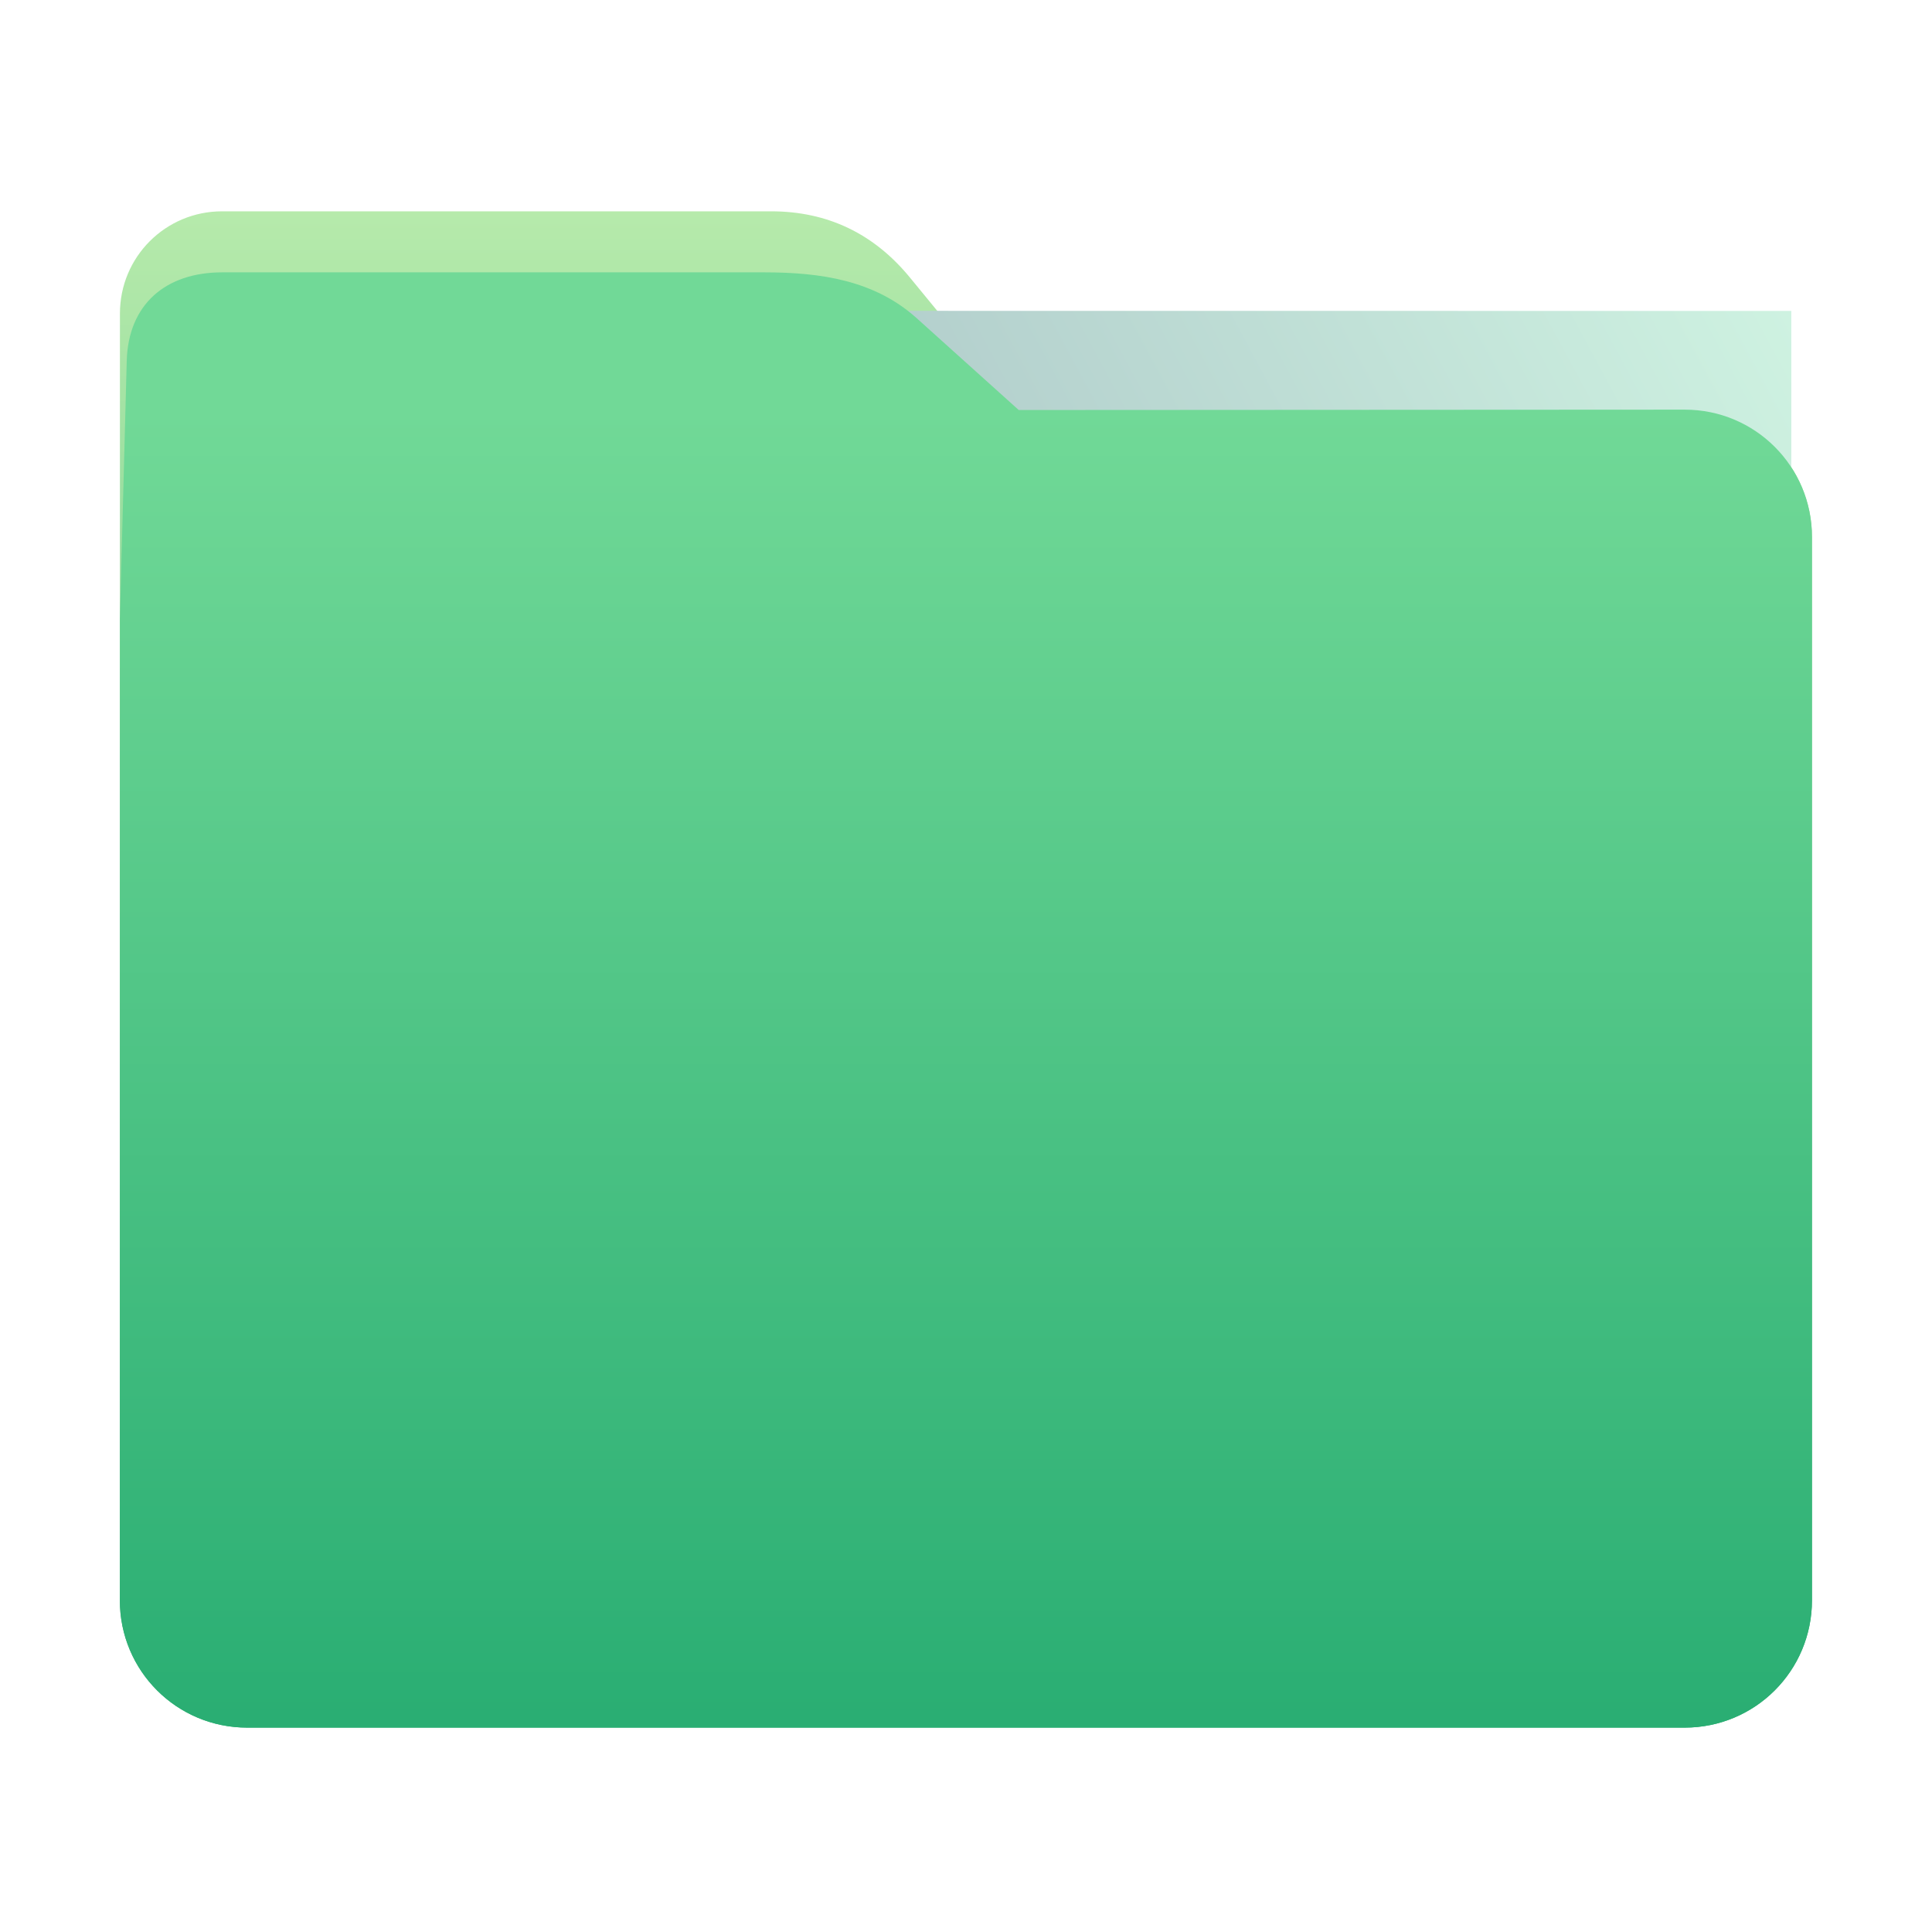
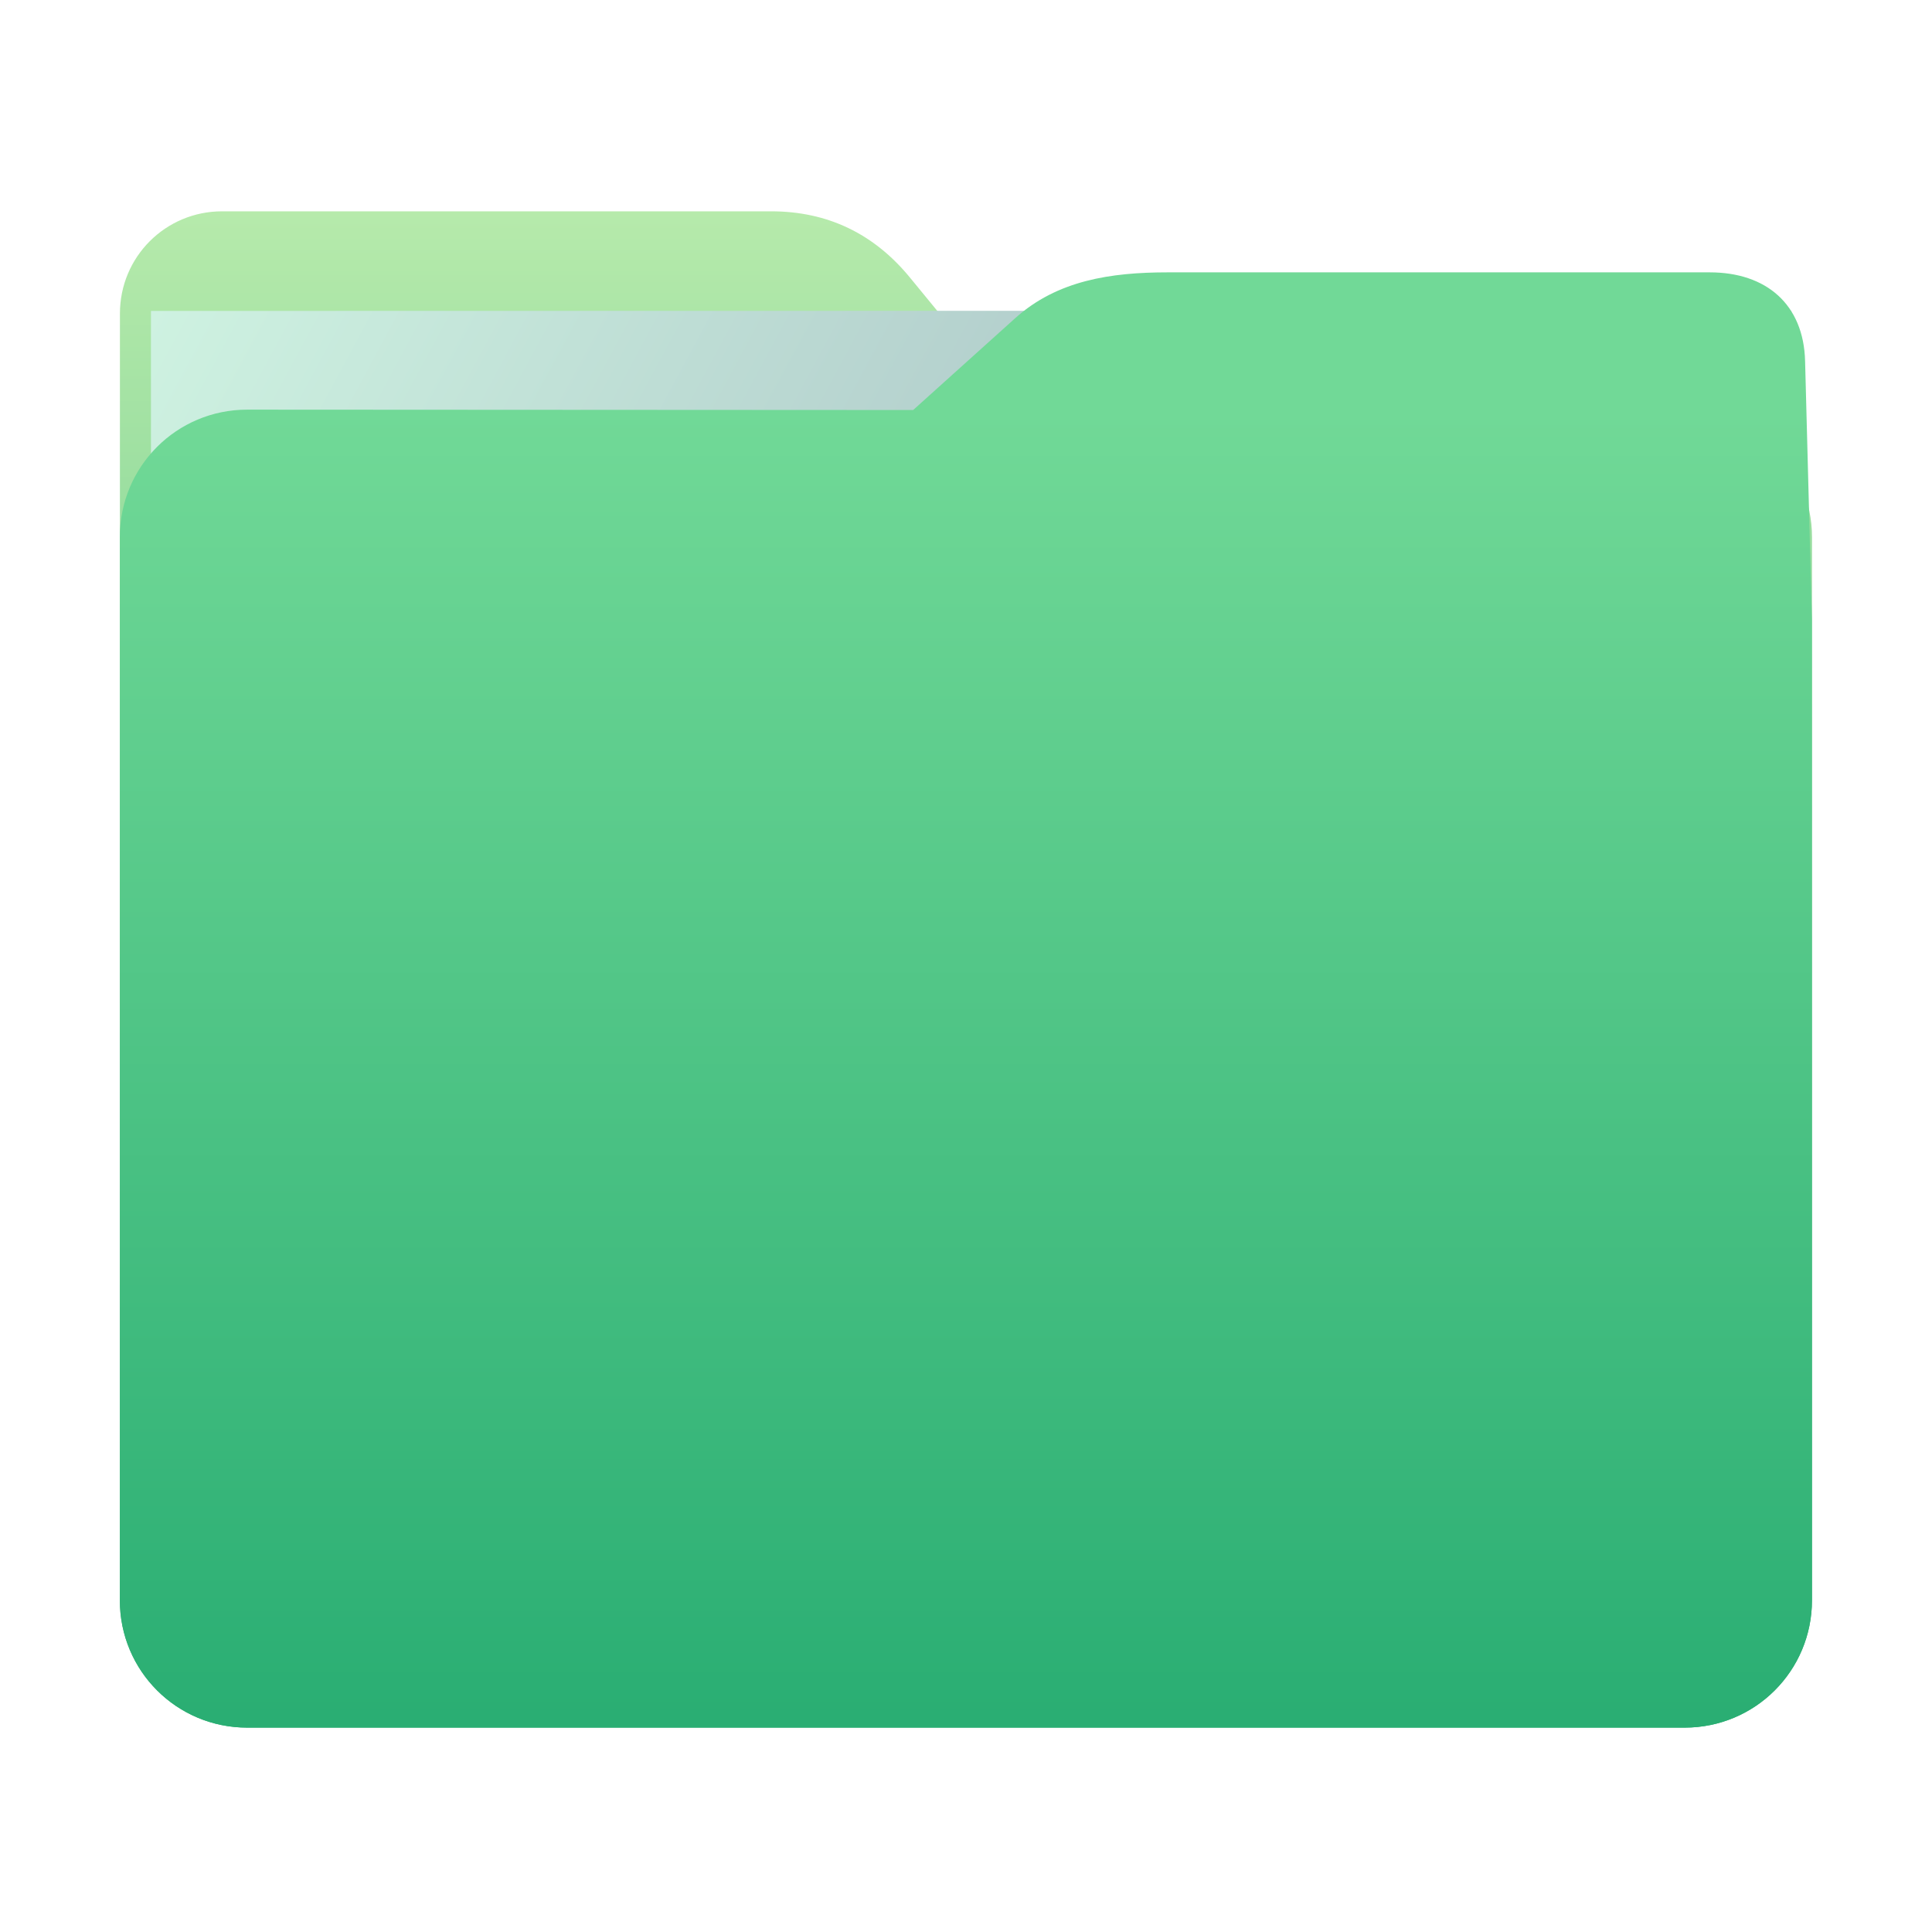
<svg xmlns="http://www.w3.org/2000/svg" xmlns:xlink="http://www.w3.org/1999/xlink" width="32" height="32" version="1" id="svg14">
  <defs id="defs18">
    <linearGradient id="linearGradient834">
      <stop id="stop830" offset="0" style="stop-color:#8998ad;stop-opacity:1" />
      <stop id="stop832" offset="1" style="stop-color:#cef2e1;stop-opacity:1" />
    </linearGradient>
    <linearGradient id="linearGradient990">
      <stop id="stop986" offset="0" style="stop-color:#2aae73;stop-opacity:1" />
      <stop id="stop988" offset="1" style="stop-color:#71d997;stop-opacity:1" />
    </linearGradient>
    <linearGradient id="linearGradient827">
      <stop style="stop-color:#2aae73;stop-opacity:1" offset="0" id="stop823" />
      <stop style="stop-color:#b6eaab;stop-opacity:1" offset="1" id="stop825" />
    </linearGradient>
    <linearGradient xlink:href="#linearGradient827" id="linearGradient829" x1="15.181" y1="28.609" x2="15.181" y2="3.507" gradientUnits="userSpaceOnUse" />
-     <linearGradient xlink:href="#linearGradient990" id="linearGradient829-3" x1="16.872" y1="28.452" x2="16.872" y2="6.792" gradientUnits="userSpaceOnUse" />
-     <linearGradient xlink:href="#linearGradient834" id="linearGradient891-8" x1="-34.169" y1="21.288" x2="-13.153" y2="7.458" gradientUnits="userSpaceOnUse" gradientTransform="matrix(1.292675,0,0,1.579825,46.67188,-6.634522)" />
+     <linearGradient xlink:href="#linearGradient990" id="linearGradient829-3" x1="16.872" y1="28.452" x2="16.872" y2="6.792" gradientUnits="userSpaceOnUse" gradientTransform="matrix(-1,0,0,1,31.9973,0)" />
+     <linearGradient xlink:href="#linearGradient834" id="linearGradient891-8" x1="-34.169" y1="21.288" x2="-13.153" y2="7.458" gradientUnits="userSpaceOnUse" gradientTransform="matrix(1.292675,0,0,1.579825,14.50231,-6.631265)" />
  </defs>
  <path style="fill:url(#linearGradient829);fill-opacity:1;stroke:none;stroke-width:0.145;stroke-miterlimit:4;stroke-dasharray:none;stroke-opacity:1" d="m 27.902,6.785 c 1.169,-7.388e-4 2.11,0.941 2.11,2.11 V 26.505 c 0,1.169 -0.941,2.11 -2.11,2.11 H 4.095 c -1.169,0 -2.11,-0.941 -2.11,-2.11 l 7.312e-4,-16.245 7.313e-4,-5.067 c 0,-0.938 0.755,-1.693 1.693,-1.693 h 9.091 c 0.938,0 1.705,0.371 2.3,1.096 l 1.802,2.195 z" id="rect4549" />
-   <rect style="opacity:1;vector-effect:none;fill:url(#linearGradient891-8);fill-opacity:1;fill-rule:nonzero;stroke:none;stroke-width:0.207;stroke-linecap:butt;stroke-linejoin:miter;stroke-miterlimit:4;stroke-dasharray:none;stroke-dashoffset:0;stroke-opacity:1;paint-order:markers stroke fill" id="rect883-6" width="27.168" height="21.85" x="2.502" y="5.147" transform="matrix(1,1.0125852e-4,-6.7794228e-5,1,0,0)" />
-   <path style="fill:url(#linearGradient829-3);fill-opacity:1;stroke:none;stroke-width:0.1;stroke-miterlimit:4;stroke-dasharray:none;stroke-opacity:1" d="m 27.902,6.785 c 1.169,-7.388e-4 2.11,0.941 2.11,2.11 V 26.505 c 0,1.169 -0.941,2.11 -2.11,2.11 H 4.095 c -1.169,0 -2.11,-0.941 -2.11,-2.11 L 1.986,10.261 2.099,5.98 C 2.124,5.042 2.742,4.511 3.68,4.511 h 8.979 c 0.938,0 1.827,0.132 2.524,0.759 l 1.69,1.521 z" id="rect4549-9" />
+   <rect style="opacity:1;vector-effect:none;fill:url(#linearGradient891-8);fill-opacity:1;fill-rule:nonzero;stroke:none;stroke-width:0.207;stroke-linecap:butt;stroke-linejoin:miter;stroke-miterlimit:4;stroke-dasharray:none;stroke-dashoffset:0;stroke-opacity:1;paint-order:markers stroke fill" id="rect883-6" width="27.168" height="21.85" x="-29.668" y="5.15" transform="matrix(-1,1.0125852e-4,6.7794228e-5,1,0,0)" />
+   <path style="fill:url(#linearGradient829-3);fill-opacity:1;stroke:none;stroke-width:0.1;stroke-miterlimit:4;stroke-dasharray:none;stroke-opacity:1" d="M 4.095,6.785 C 2.926,6.785 1.985,7.726 1.985,8.895 V 26.505 c 0,1.169 0.941,2.11 2.11,2.11 H 27.902 c 1.169,0 2.11,-0.941 2.11,-2.11 L 30.011,10.261 29.898,5.98 C 29.874,5.042 29.256,4.511 28.318,4.511 h -8.979 c -0.938,0 -1.827,0.132 -2.524,0.759 l -1.69,1.521 z" id="rect4549-9" />
</svg>
